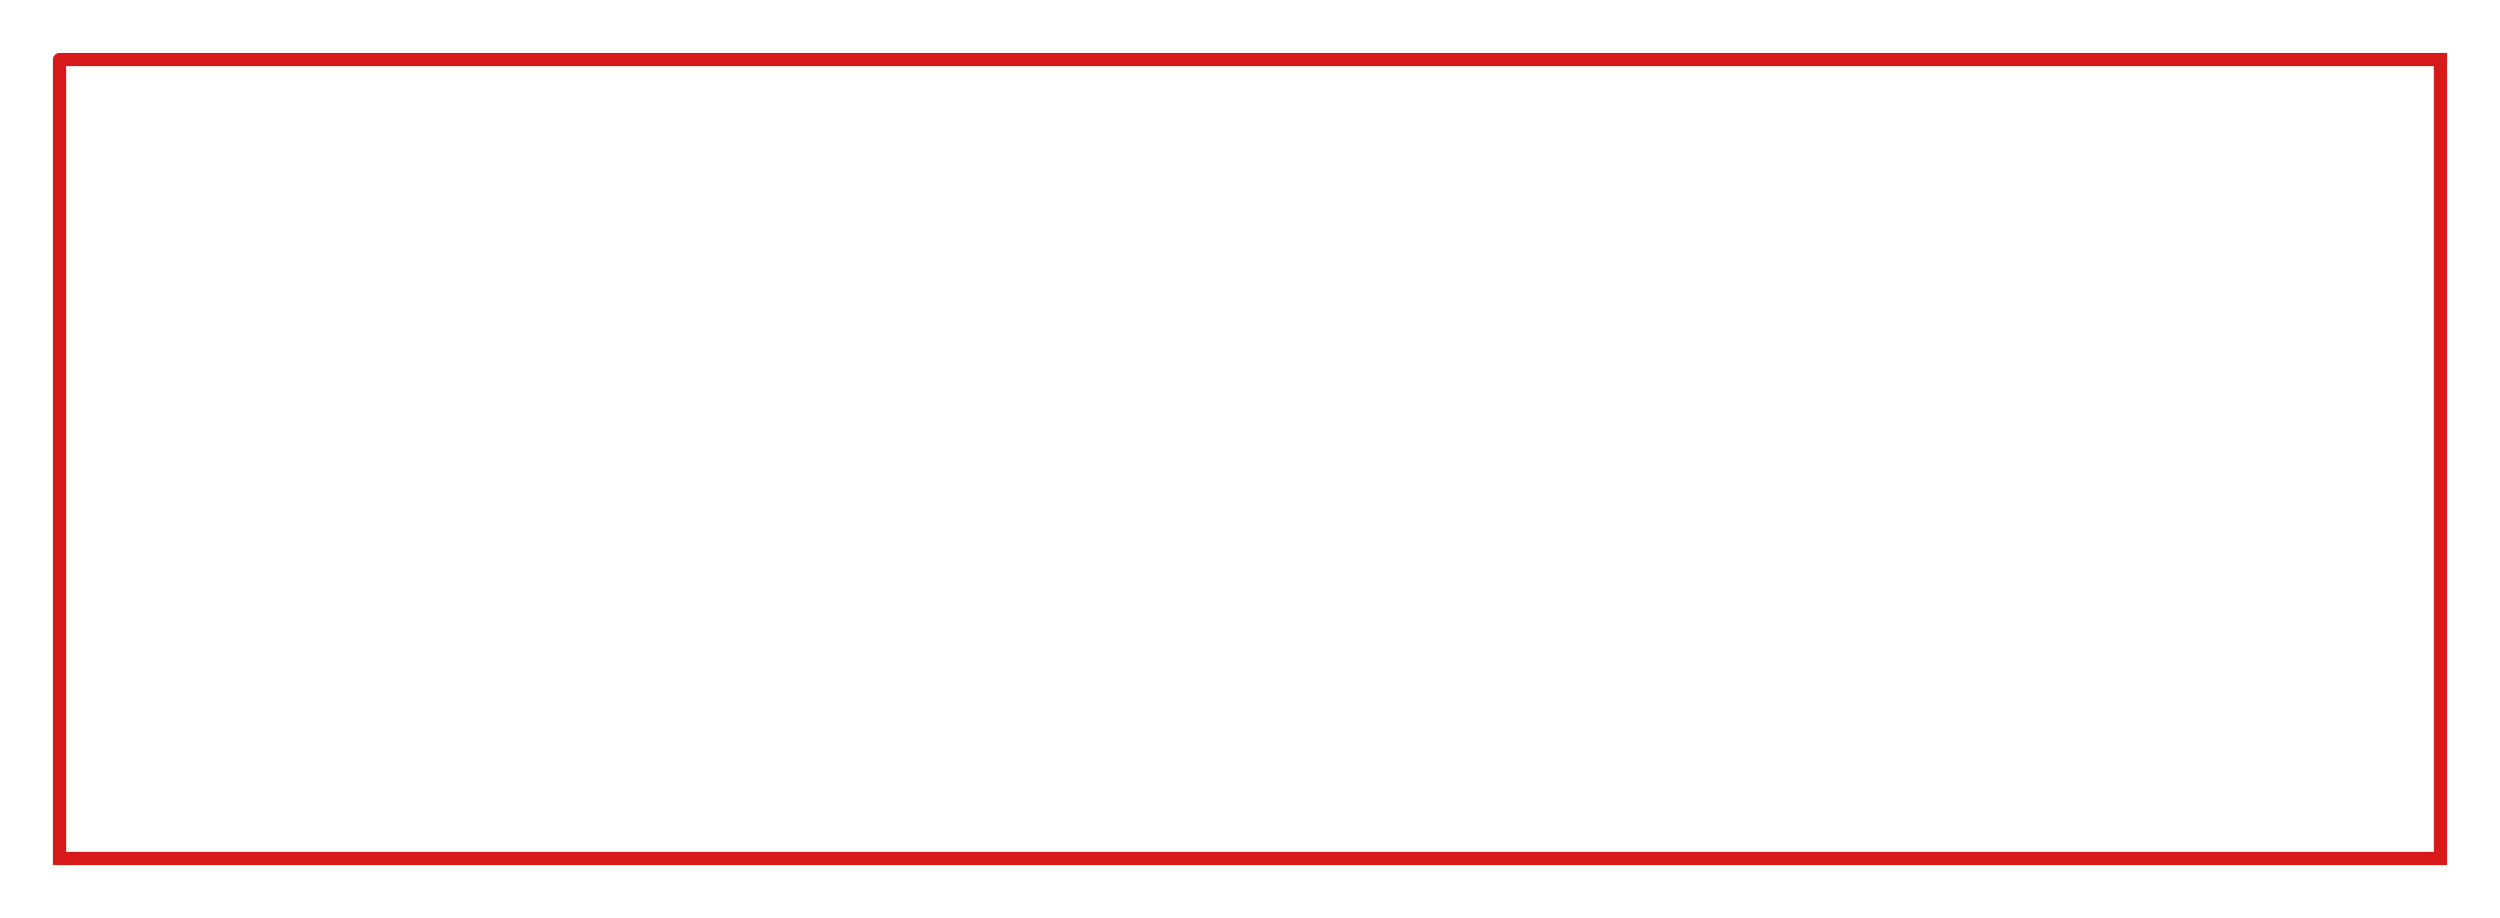
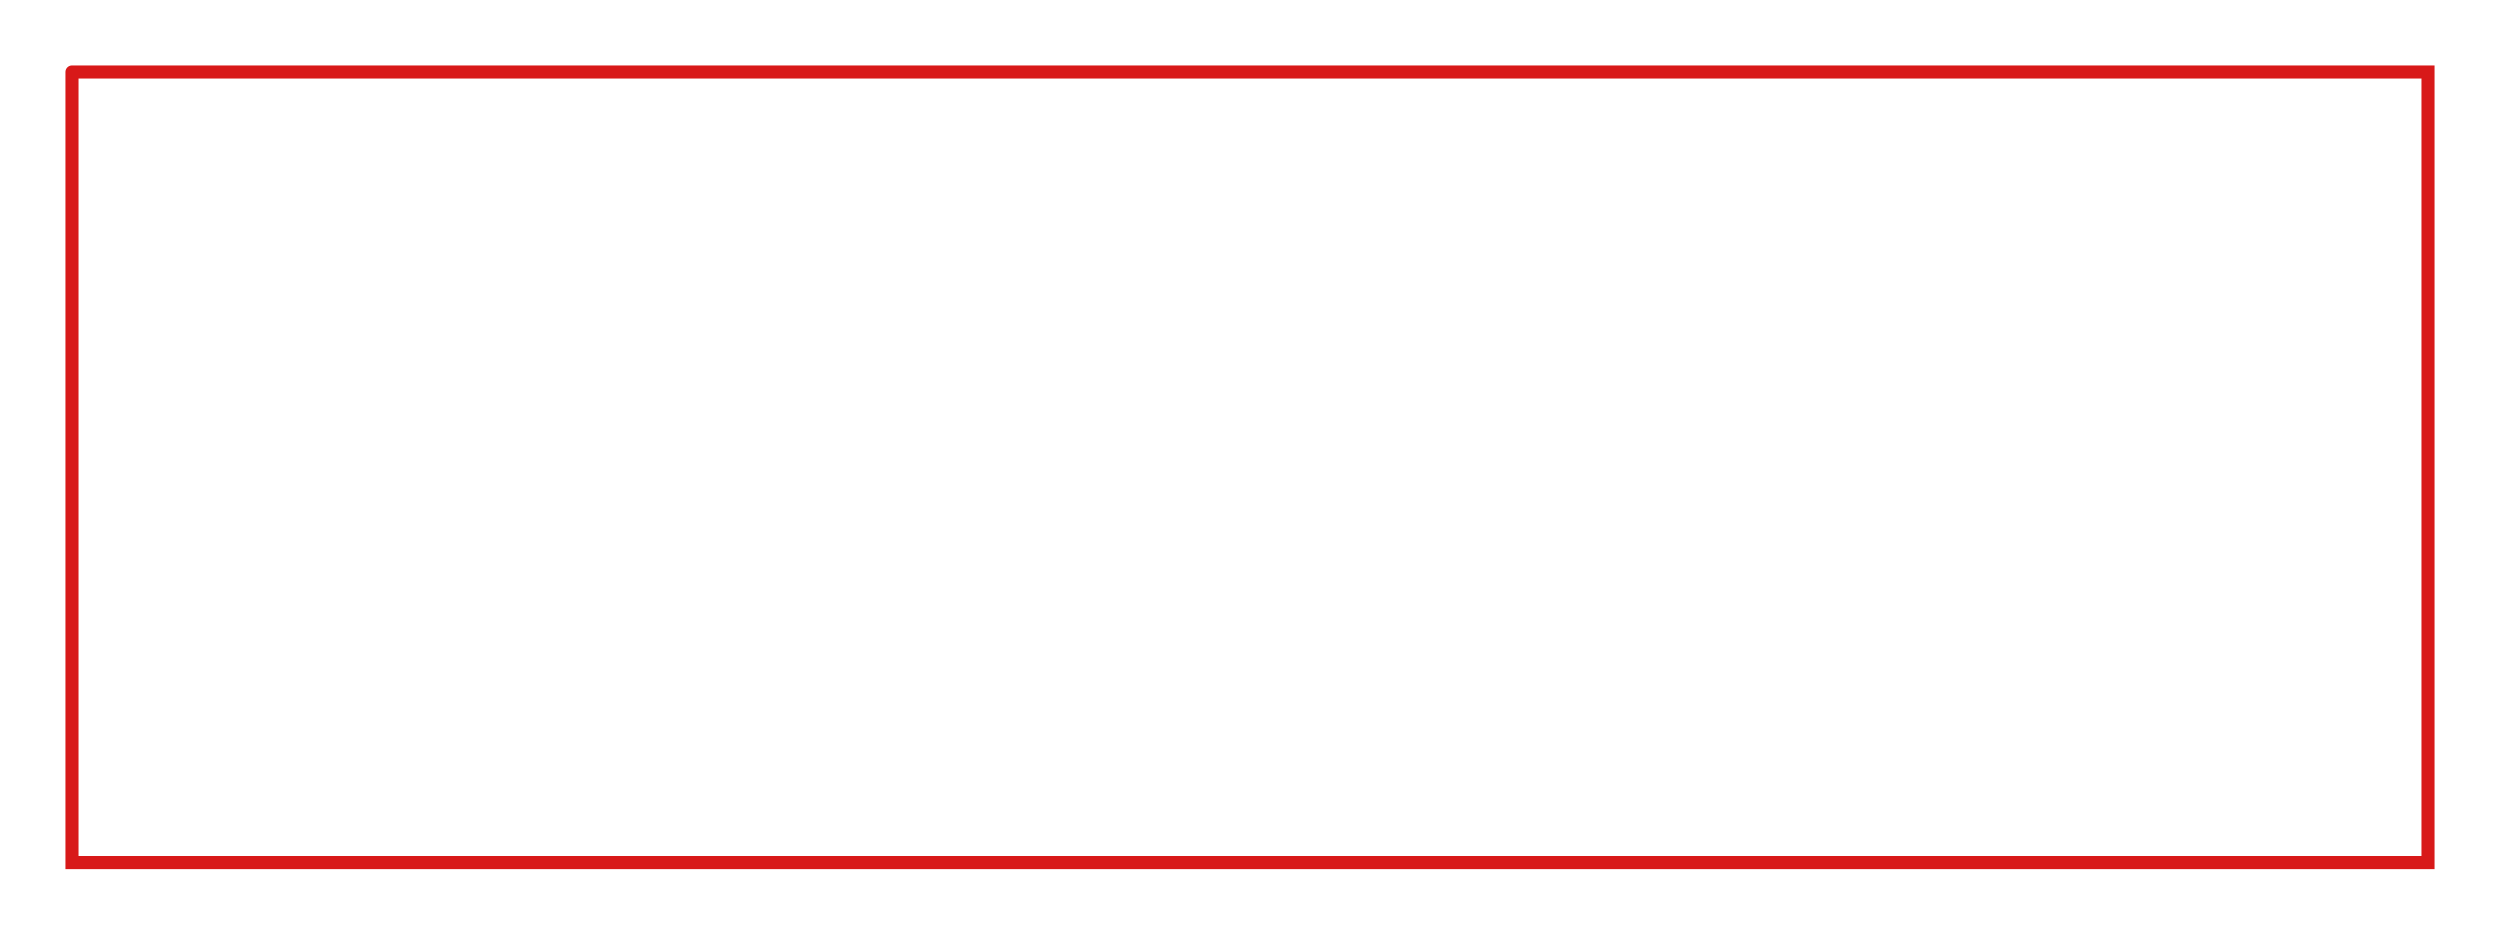
- <svg xmlns="http://www.w3.org/2000/svg" width="945.0mm" height="347.0mm" viewBox="-22.5 -324.5 945.0 347.0" version="1.1">
+ <svg xmlns="http://www.w3.org/2000/svg" width="955.0mm" height="357.0mm" viewBox="-27.5 -329.5 955.0 357.0" version="1.1">
  <g transform="scale(1,-1)" stroke-linecap="round">
    <g fill="none" stroke="rgb(216,25,25)" stroke-width="5.0" id="AUSSENKONTUR">
      <path d="M 0.0,302.0 L 0.0,0.0 L 900.0,0.0 L 900.0,302.0 L 0.0,302.0" />
    </g>
  </g>
</svg>
